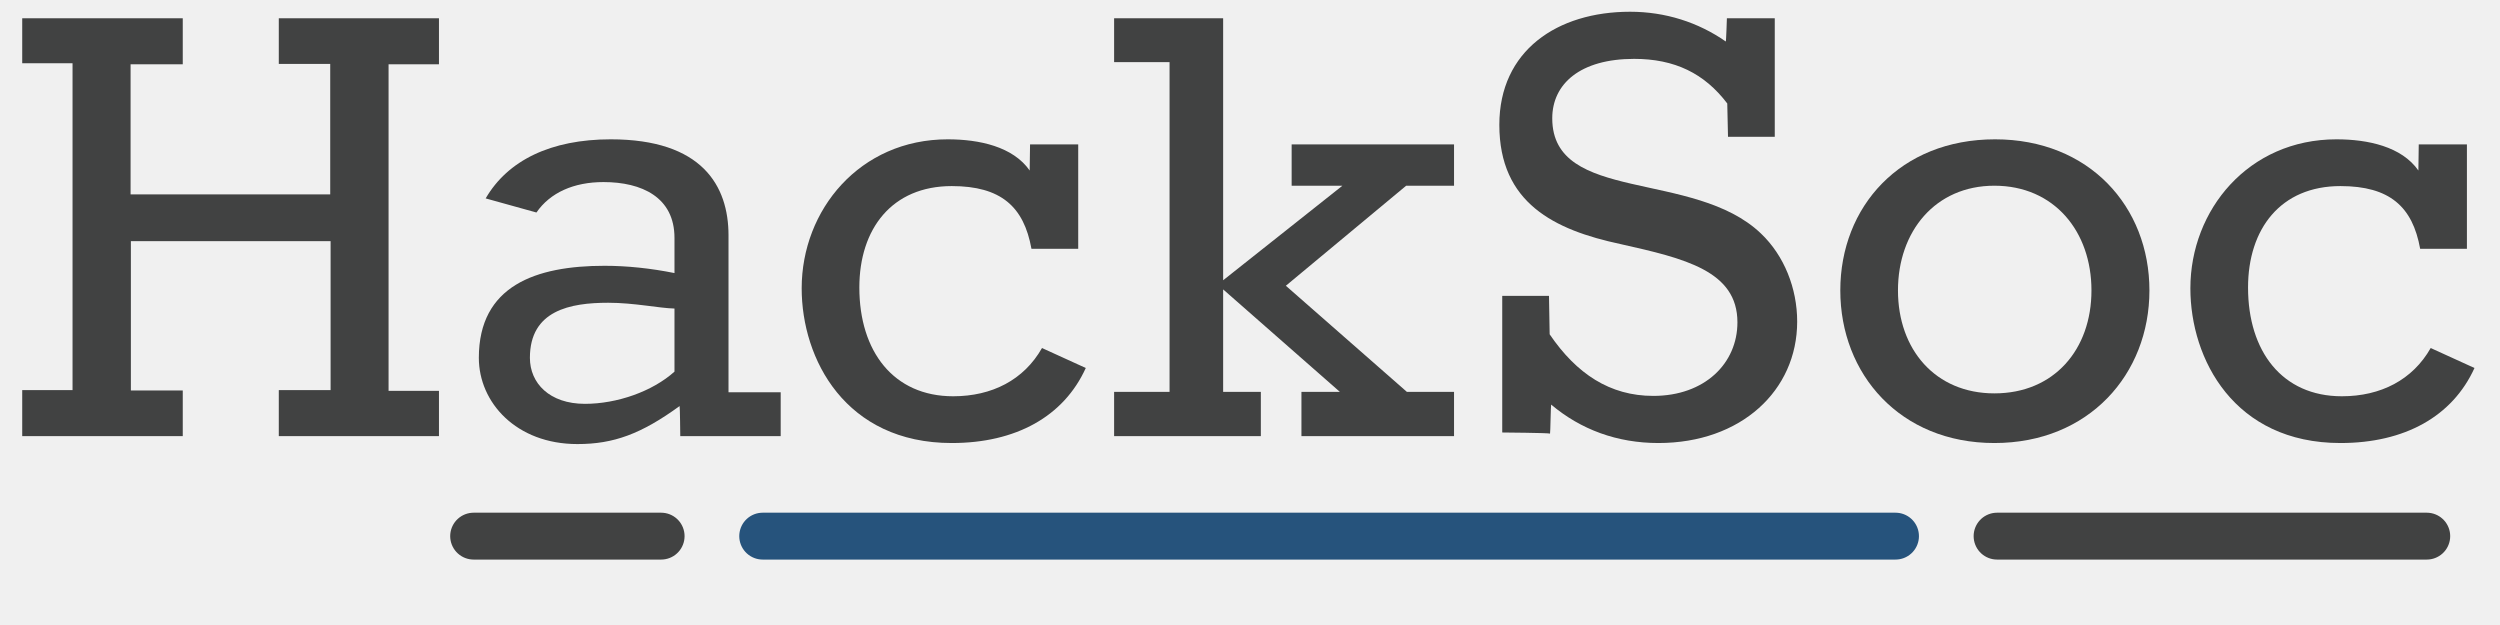
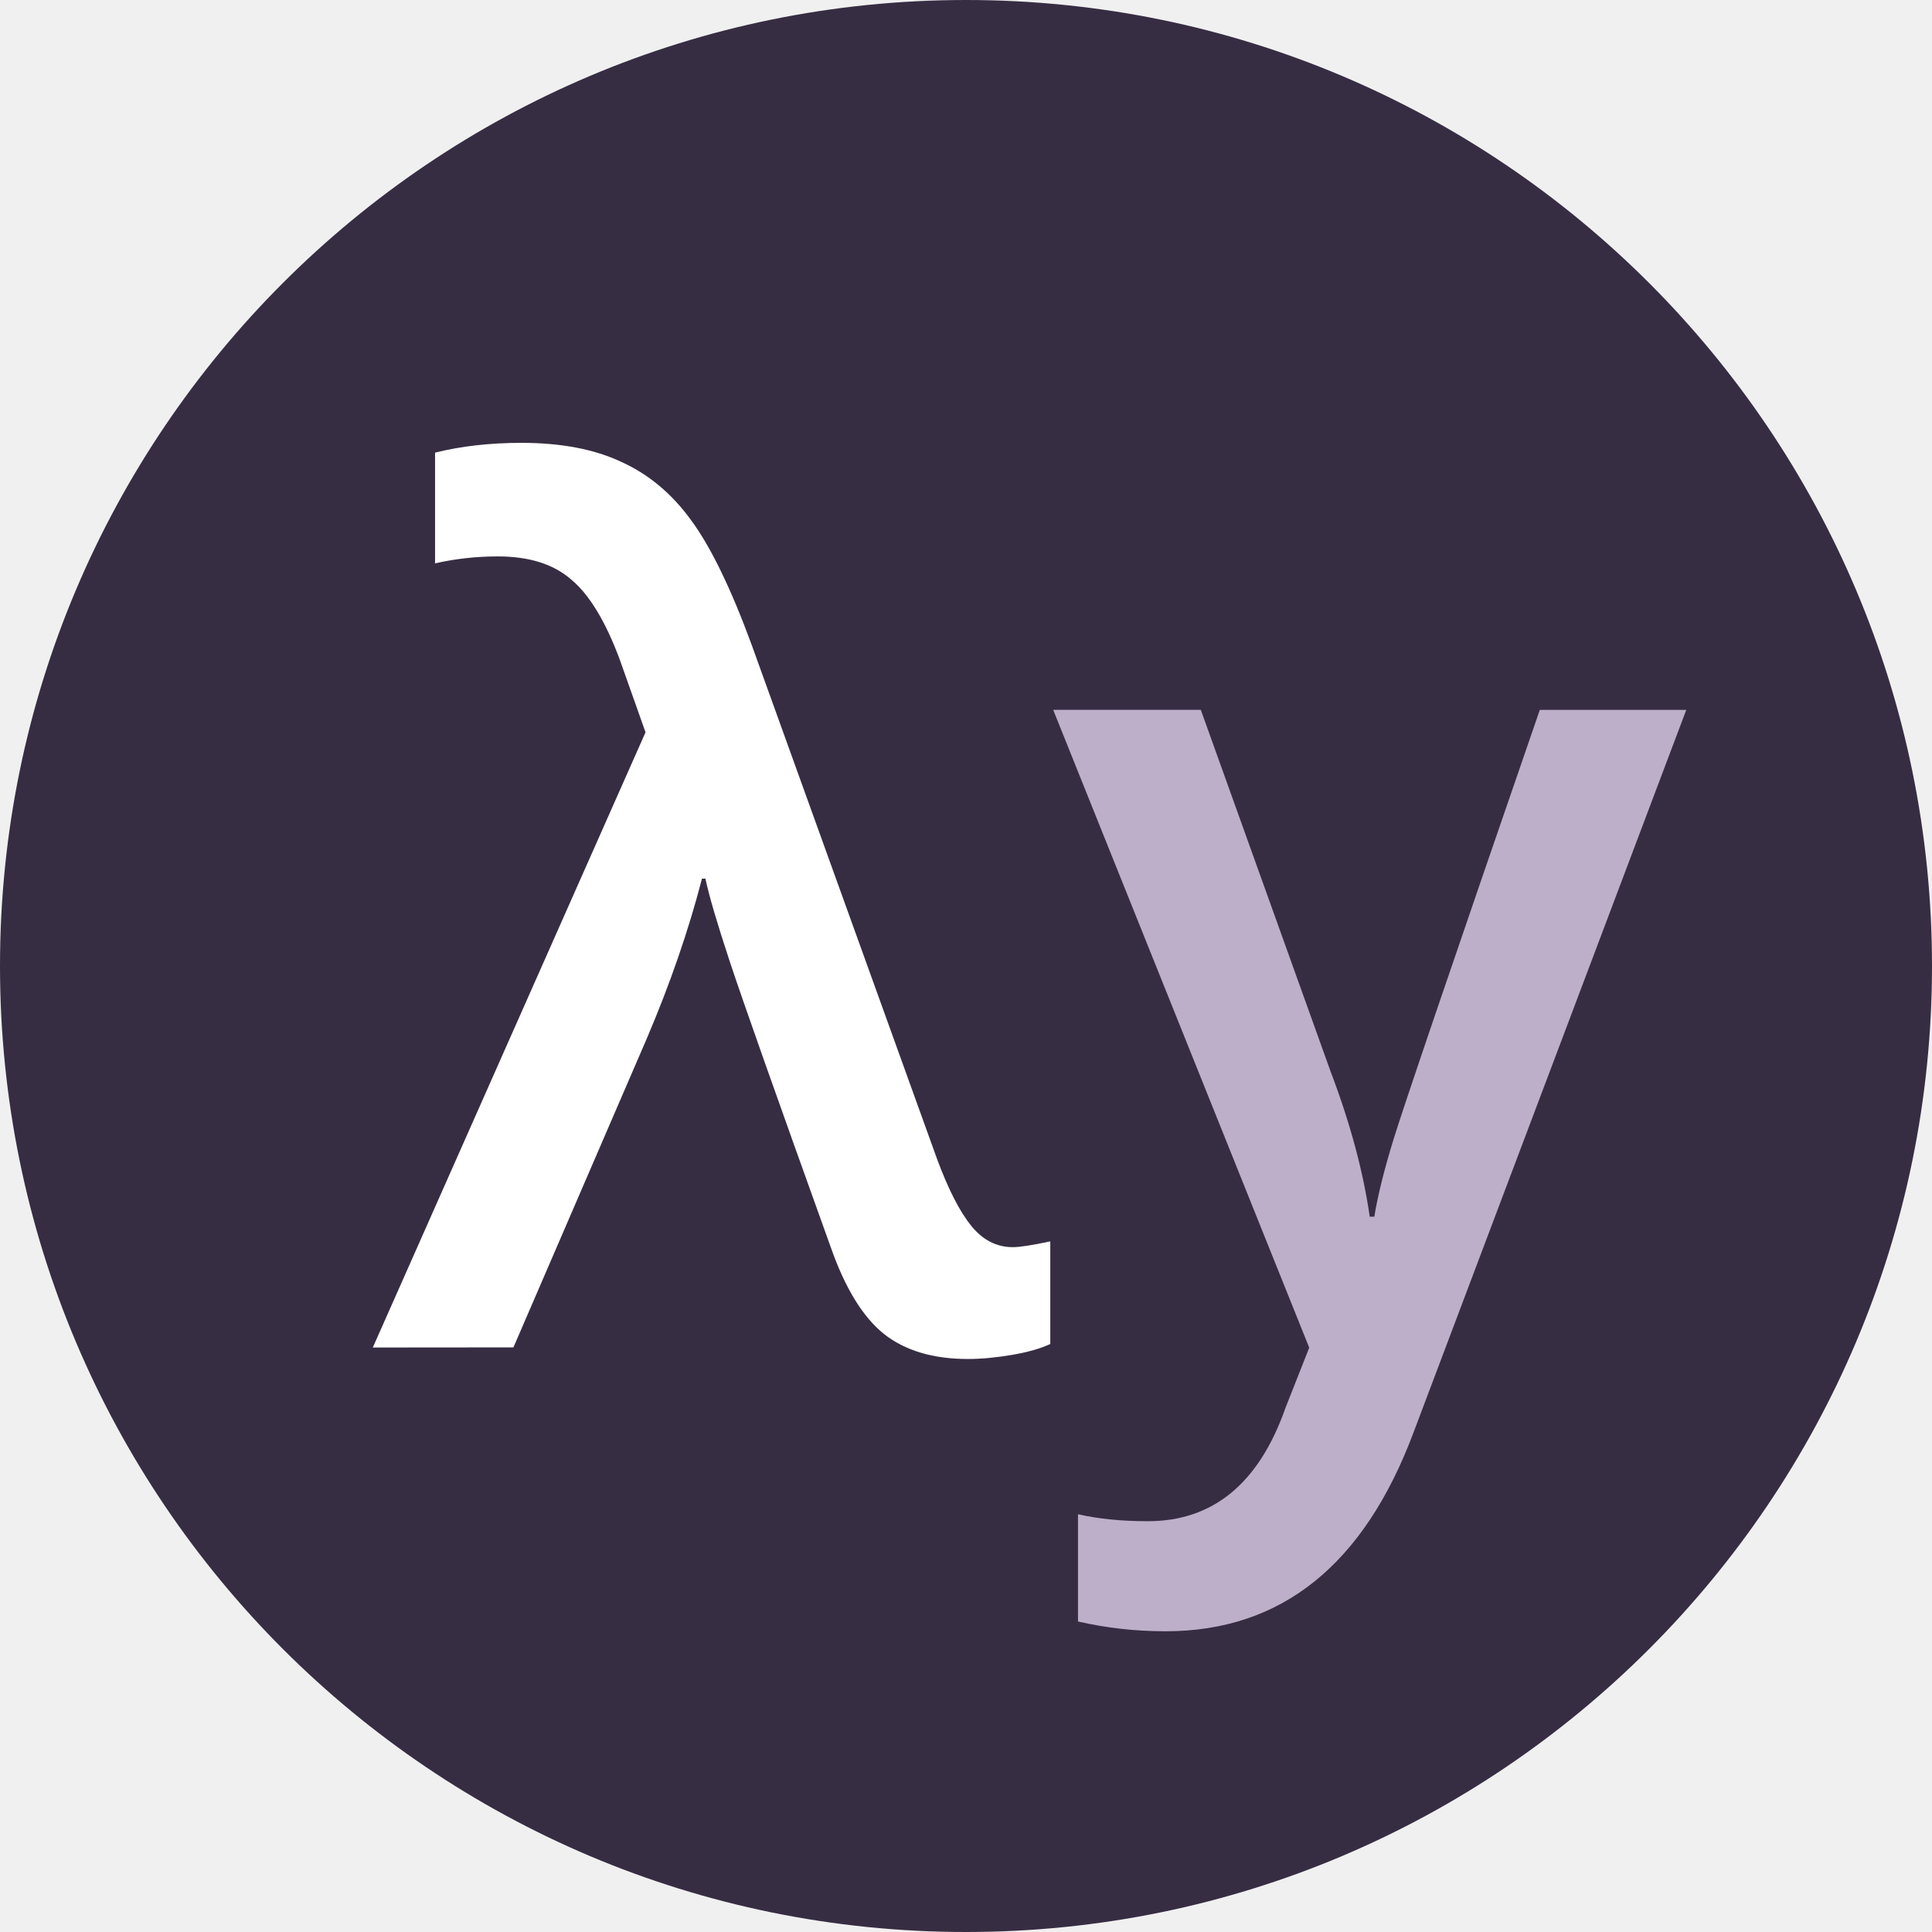
- <svg xmlns="http://www.w3.org/2000/svg" xmlns:xlink="http://www.w3.org/1999/xlink" width="640pt" version="1.1" height="160pt" viewBox="0 0 640 160">
-   <defs>
-     <path id="GlRokkitt72" d="M0.352 10 L2.515 10 L2.515 9.385 L1.816 9.385 L1.816 7.373 L4.507 7.373 L4.507 9.38 L3.809 9.38 L3.809 10 L5.967 10 L5.967 9.39 L5.288 9.39 L5.288 7.183 L5.288 4.99 L5.967 4.99 L5.967 4.37 L3.809 4.37 L3.809 4.985 L4.502 4.985 L4.502 6.743 L1.812 6.743 L1.812 4.99 L2.515 4.99 L2.515 4.37 L0.352 4.37 L0.352 4.976 L1.03 4.976 L1.03 7.183 L1.03 9.38 L0.352 9.38 L0.352 10 Z" />
-     <path id="GlRokkitt97" d="M1.597 10.107 C2.085 10.107 2.456 9.971 2.974 9.595 C2.979 9.595 2.983 10 2.983 10 L4.336 10 L4.336 9.409 L3.633 9.409 L3.633 7.295 C3.633 6.626 3.276 6.001 2.046 6.001 C1.24 6.001 0.659 6.284 0.361 6.797 L1.045 6.987 C1.23 6.719 1.548 6.577 1.948 6.577 C2.466 6.577 2.905 6.782 2.905 7.329 L2.905 7.803 C2.588 7.739 2.266 7.705 1.963 7.705 C1.035 7.705 0.269 7.974 0.269 8.945 C0.269 9.546 0.772 10.107 1.597 10.107 L1.597 10.107 Z M2.905 9.131 C2.607 9.399 2.129 9.565 1.699 9.565 C1.221 9.565 0.957 9.287 0.957 8.945 C0.957 8.306 1.499 8.203 2.012 8.203 C2.363 8.203 2.695 8.276 2.905 8.281 L2.905 9.131 Z" />
-     <path id="GlRokkitt99" d="M2.3 10.093 C3.164 10.093 3.809 9.736 4.106 9.082 L3.516 8.813 C3.272 9.243 2.842 9.463 2.319 9.463 C1.514 9.463 1.055 8.857 1.055 7.998 C1.055 7.207 1.494 6.631 2.3 6.631 C2.964 6.631 3.272 6.909 3.374 7.476 L4.004 7.476 L4.004 6.069 L3.355 6.069 L3.35 6.421 C3.125 6.099 2.671 6.001 2.246 6.001 C1.06 6.001 0.278 6.953 0.278 8.008 C0.278 8.965 0.869 10.093 2.3 10.093 Z" />
-     <path id="GlRokkitt107" d="M0.098 10 L2.075 10 L2.075 9.404 L1.567 9.404 L1.567 8.023 L3.14 9.404 L2.622 9.404 L2.622 10 L4.678 10 L4.678 9.404 L4.043 9.404 L2.412 7.974 L4.033 6.626 L4.678 6.626 L4.678 6.069 L2.49 6.069 L2.49 6.626 L3.174 6.626 L1.567 7.9 L1.567 4.37 L0.098 4.37 L0.098 4.961 L0.845 4.961 L0.845 7.183 L0.845 9.404 L0.098 9.404 L0.098 10 Z" />
-     <path id="GlRokkitt83" d="M2.573 10.093 C3.687 10.093 4.443 9.385 4.443 8.457 C4.443 8.008 4.268 7.568 3.955 7.27 C3.052 6.406 1.143 6.865 1.143 5.718 C1.143 5.254 1.519 4.917 2.246 4.917 C2.793 4.917 3.193 5.112 3.501 5.518 C3.501 5.576 3.511 5.967 3.511 5.967 L4.141 5.967 L4.141 4.37 L3.496 4.37 C3.496 4.37 3.486 4.688 3.481 4.683 C3.11 4.424 2.666 4.282 2.192 4.282 C1.211 4.282 0.43 4.805 0.43 5.806 C0.43 6.86 1.172 7.222 2.061 7.412 C2.93 7.607 3.638 7.773 3.638 8.467 C3.638 9.019 3.198 9.458 2.505 9.458 C1.919 9.458 1.47 9.16 1.108 8.628 C1.108 8.574 1.099 8.11 1.099 8.11 L0.469 8.11 L0.469 9.951 C0.469 9.951 1.094 9.956 1.113 9.966 C1.118 9.966 1.123 9.575 1.128 9.575 C1.528 9.912 2.017 10.093 2.573 10.093 Z" />
-     <path id="GlRokkitt111" d="M2.354 9.424 C1.558 9.424 1.055 8.833 1.055 8.037 C1.055 7.241 1.558 6.626 2.354 6.626 C3.159 6.626 3.662 7.241 3.662 8.037 C3.662 8.833 3.159 9.424 2.354 9.424 L2.354 9.424 Z M2.354 10.093 C3.628 10.093 4.443 9.165 4.443 8.037 C4.443 6.909 3.633 6.001 2.363 6.001 C1.084 6.001 0.278 6.909 0.278 8.037 C0.278 9.165 1.084 10.093 2.354 10.093 Z" />
-   </defs>
-   <g id="Background">
-     <g transform="translate(-1, 3)">
-       <use style="fill:#414242;stroke:none;" xlink:href="#GlRokkitt72" transform="matrix(19 0 0 19 0 -81.3523)" />
-       <use style="fill:#414242;stroke:none;" xlink:href="#GlRokkitt97" transform="matrix(19 0 0 19 118.472 -81.3523)" />
-       <use style="fill:#414242;stroke:none;" xlink:href="#GlRokkitt99" transform="matrix(19 0 0 19 200.947 -81.3523)" />
-       <use style="fill:#414242;stroke:none;" xlink:href="#GlRokkitt107" transform="matrix(19 0 0 19 284.351 -81.3523)" />
-       <use style="fill:#414242;stroke:none;" xlink:href="#GlRokkitt83" transform="matrix(19 0 0 19 376.66 -81.3523)" />
-       <use style="fill:#414242;stroke:none;" xlink:href="#GlRokkitt111" transform="matrix(19 0 0 19 466.836 -81.3523)" />
-       <use style="fill:#414242;stroke:none;" xlink:href="#GlRokkitt99" transform="matrix(19 0 0 19 556.455 -81.3523)" />
-       <path style="fill:none; stroke:none;" d="M0 0 L1110.84 0 L1110.84 159.477 L0 159.477 L0 0 Z" />
-     </g>
-   </g>
-   <g id="Underline">
-     <path style="stroke:#414242; stroke-width:12; stroke-linecap:round; stroke-linejoin:miter; stroke-dasharray:none;" d="M 0 0 L 48 0" transform="translate(121.25, 137.25)" />
-     <path style="stroke:#26537c; stroke-width:12; stroke-linecap:round; stroke-linejoin:miter; stroke-dasharray:none;" d="M 0 0 L 290 0" transform="translate(195.25, 137.25)" />
-     <path style="stroke:#414242; stroke-width:12; stroke-linecap:round; stroke-linejoin:miter; stroke-dasharray:none;" d="M 0 0 L 110 0" transform="translate(511.25, 137.25)" />
+ <svg xmlns="http://www.w3.org/2000/svg" version="1.1" viewBox="0 0 32 32" height="128" width="128">
+   <ellipse style="fill:#372d43;stroke:none;" id="circle" cx="16" cy="16" rx="16" ry="16" />
+   <g transform="translate(-10,-97)" id="text" aria-label="λy">
+     <path id="lambda" style="fill:#ffffff" d="m 16.175,119.319 4.517,-10.19 -0.43,-1.213 q -0.353,-0.945 -0.802,-1.318 -0.439,-0.382 -1.213,-0.382 -0.535,0 -1.041,0.115 v -1.834 q 0.649,-0.162 1.432,-0.162 0.984,0 1.652,0.315 0.678,0.306 1.156,0.965 0.487,0.659 1.003,2.063 l 3.075,8.528 q 0.277,0.745 0.563,1.098 0.286,0.353 0.688,0.353 0.172,0 0.621,-0.096 v 1.7 q -0.248,0.115 -0.64,0.181 -0.392,0.067 -0.726,0.067 -0.859,0 -1.385,-0.411 -0.525,-0.42 -0.879,-1.423 -1.366,-3.801 -1.681,-4.756 -0.315,-0.955 -0.401,-1.366 h -0.057 q -0.334,1.289 -0.917,2.655 l -2.206,5.109 z" />
+     <path id="y" style="fill:#bdafc9" d="m 27.444,108.757 h 2.445 l 2.149,5.988 q 0.487,1.28 0.649,2.407 h 0.076 q 0.086,-0.525 0.315,-1.27 0.229,-0.754 2.426,-7.124 h 2.426 l -4.517,11.966 q -1.232,3.295 -4.106,3.295 -0.745,0 -1.452,-0.162 v -1.776 q 0.506,0.115 1.156,0.115 1.623,0 2.282,-1.881 l 0.392,-0.993 z" />
  </g>
</svg>
